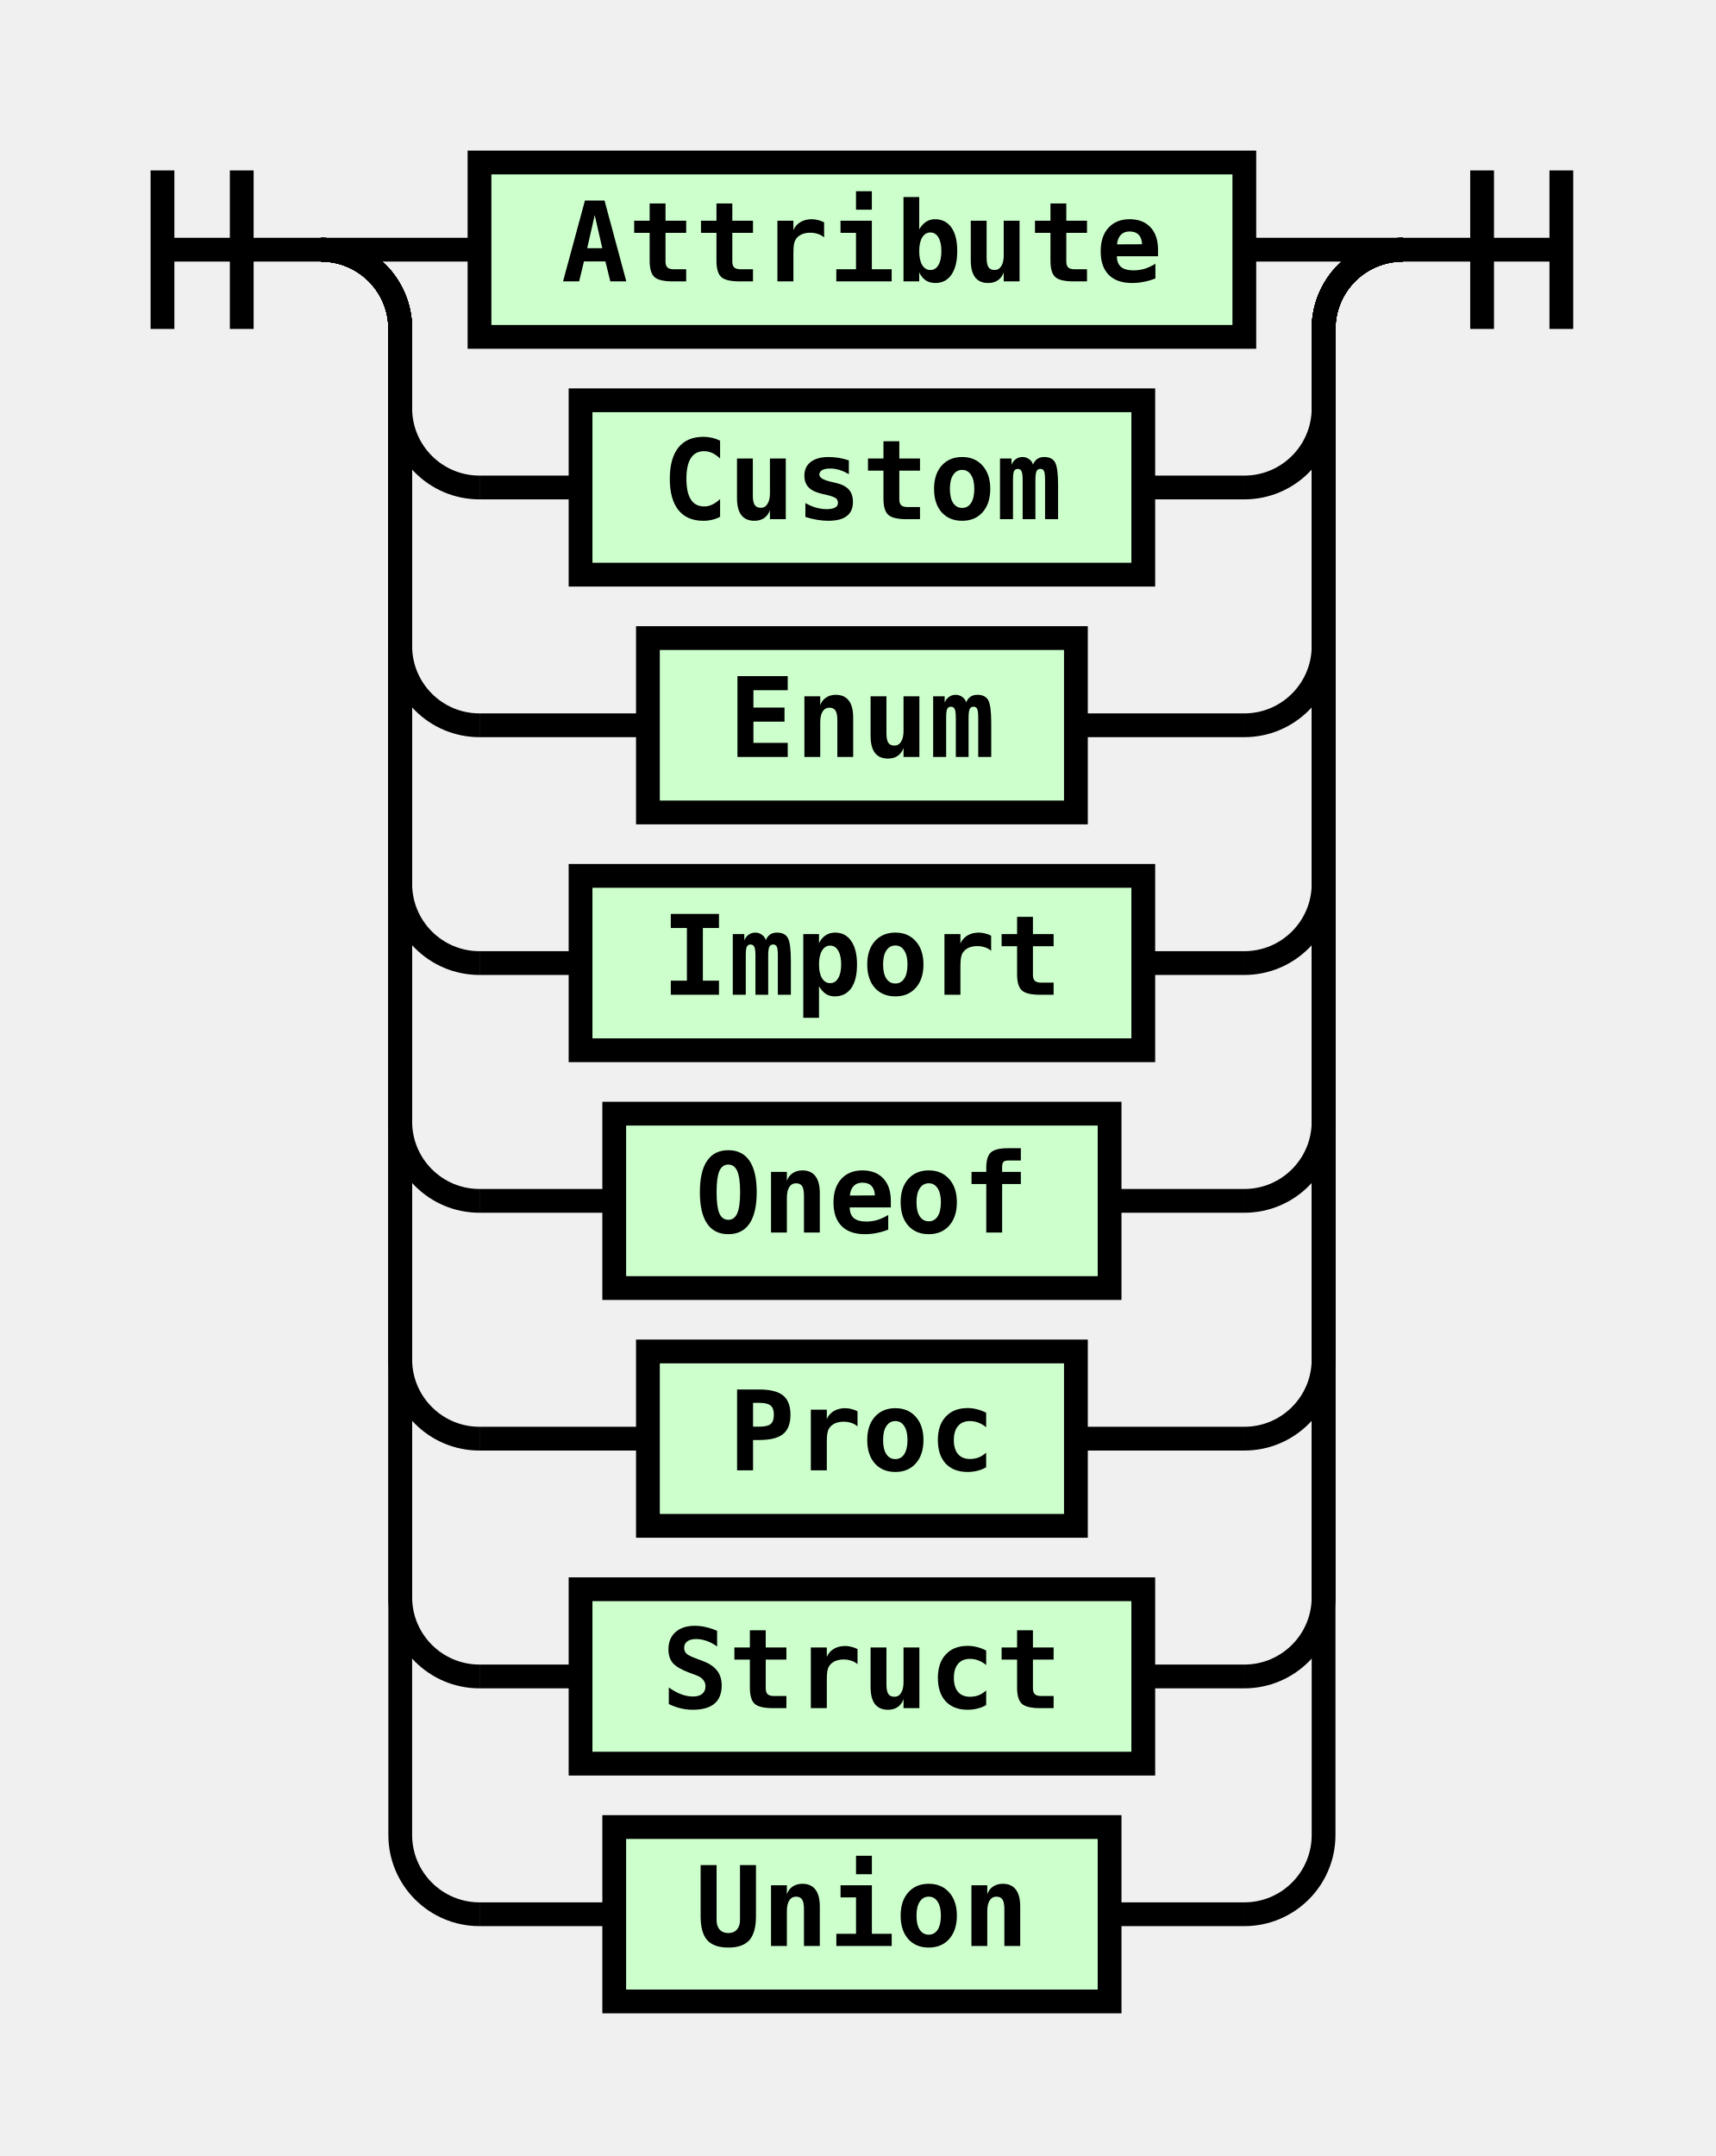
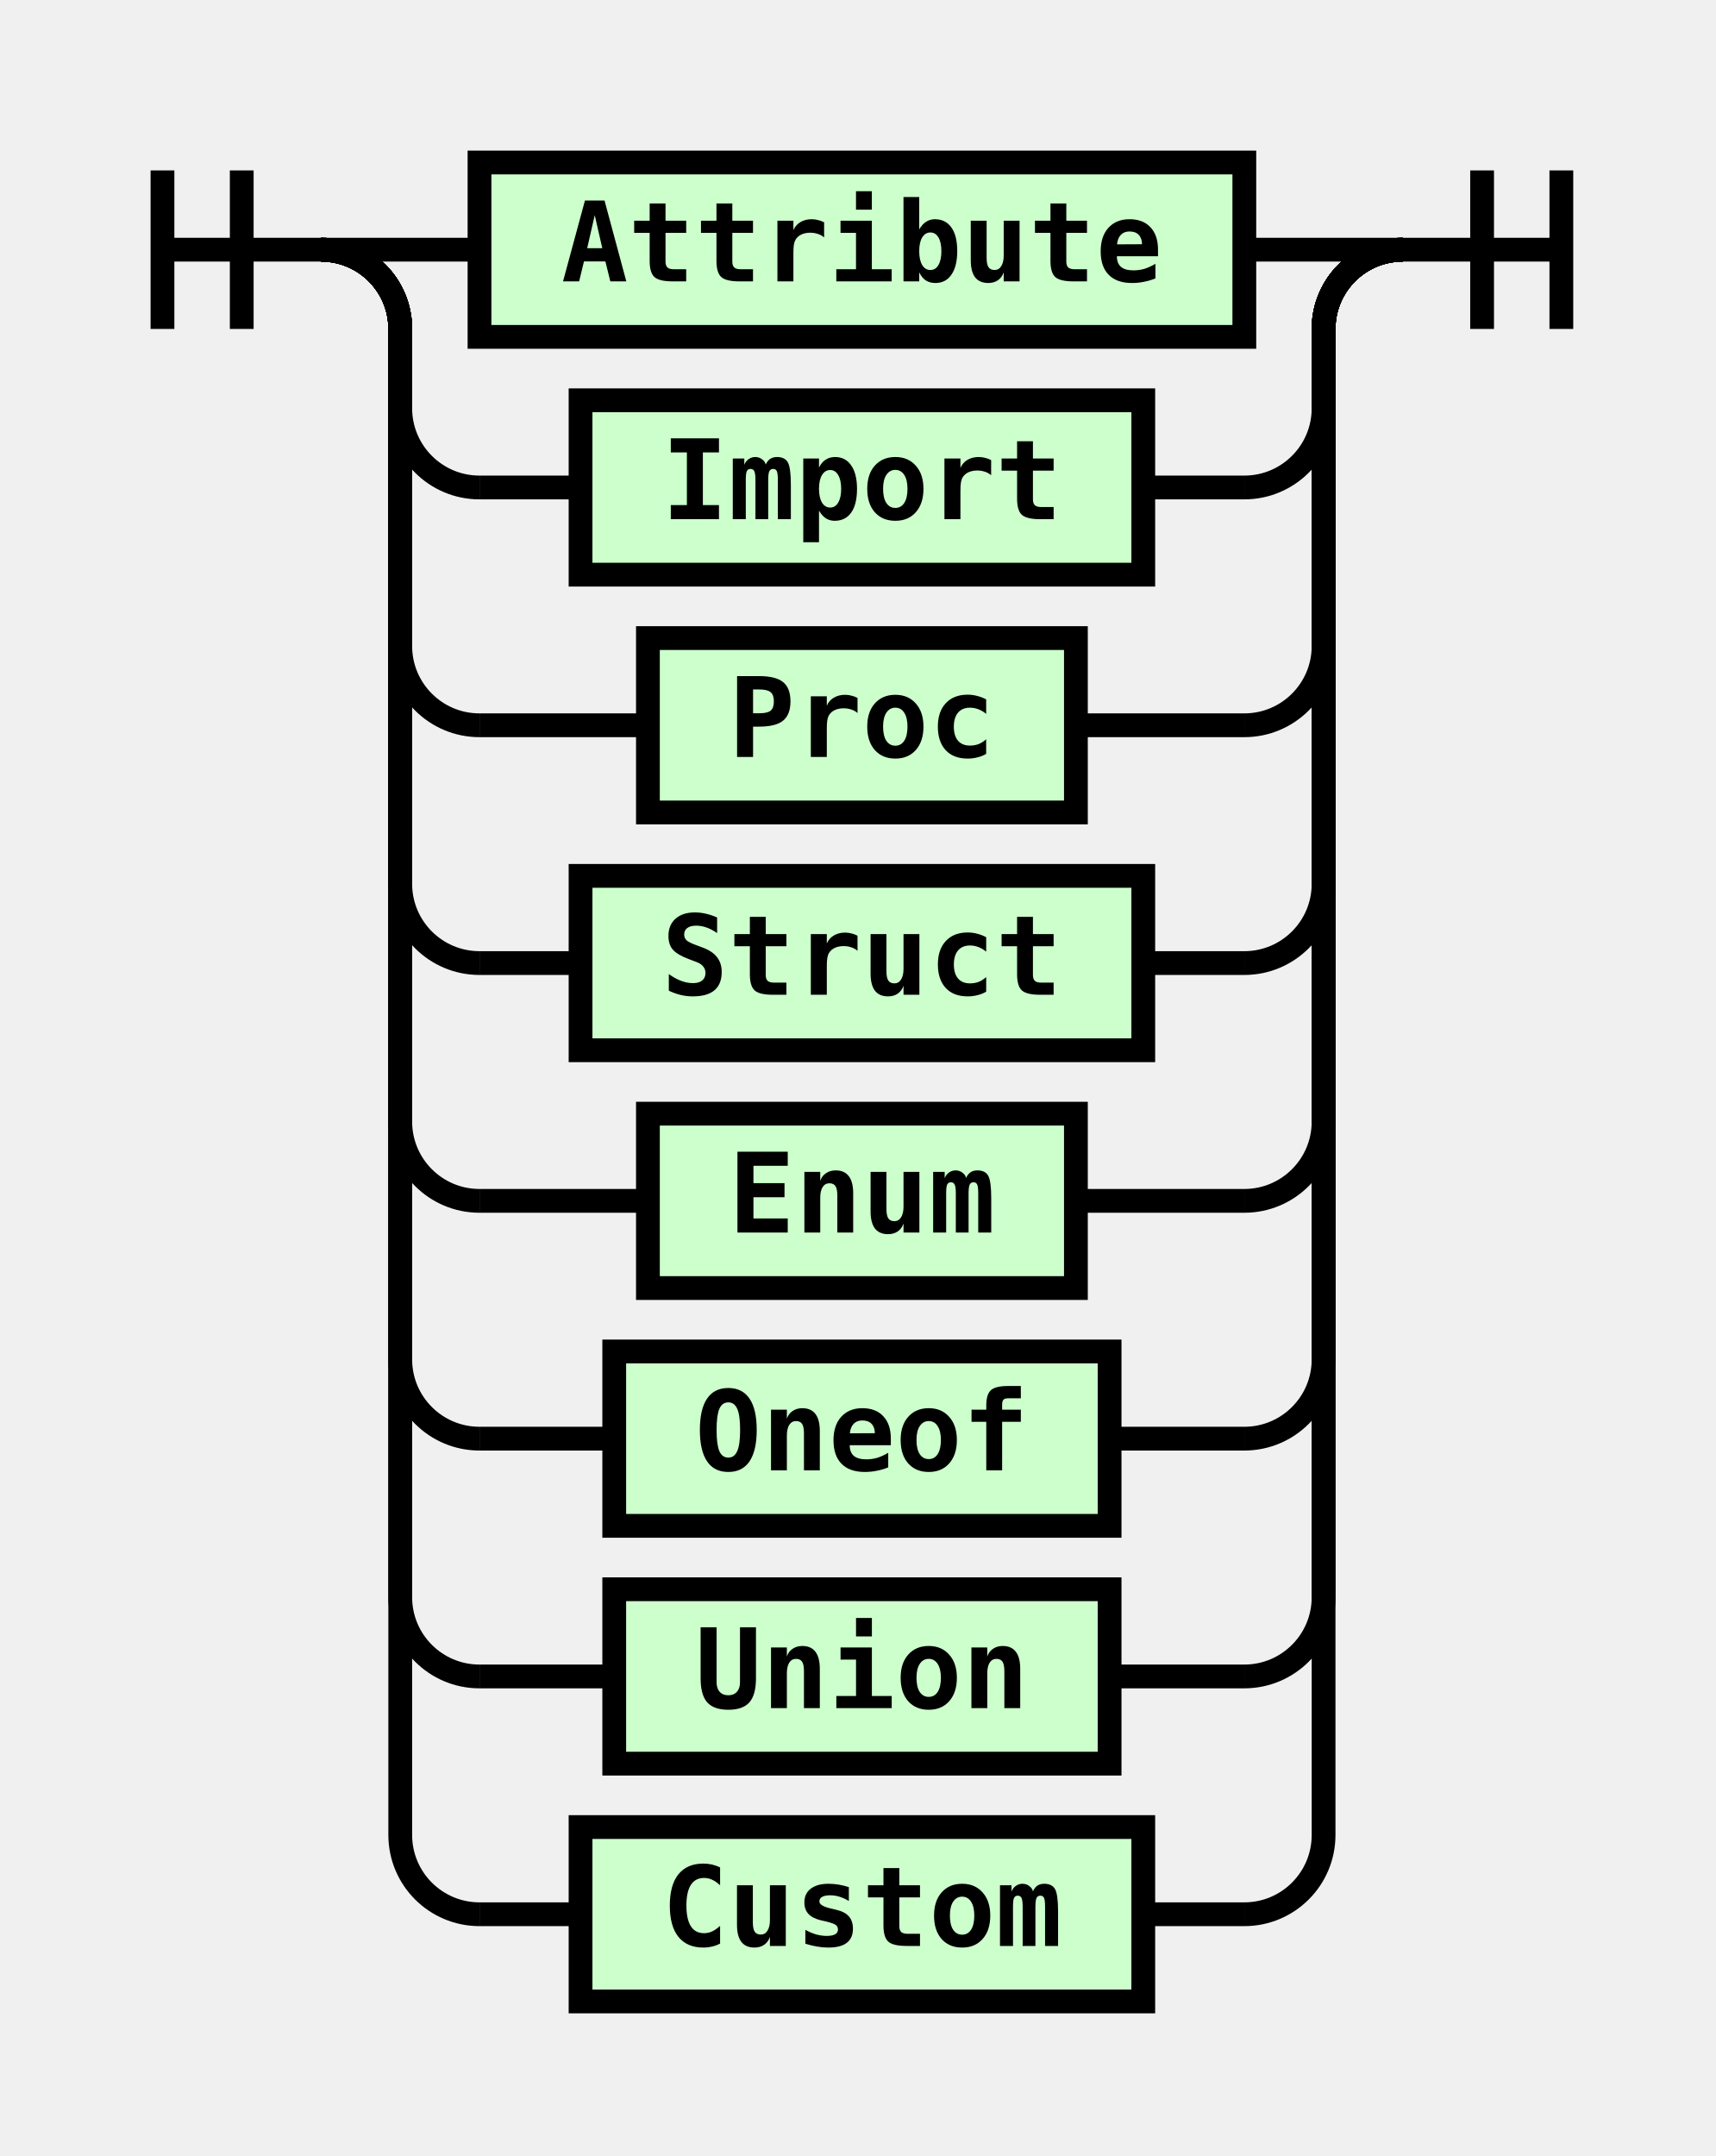
<svg xmlns="http://www.w3.org/2000/svg" class="railroad-diagram" width="216.5" height="272" viewBox="0 0 216.5 272">
  <g transform="translate(.5 .5)">
    <g>
      <path d="M20 21v20m10 -20v20m-10 -10h20" />
    </g>
    <g>
      <path d="M40 31h0" />
      <path d="M176.5 31h0" />
      <path d="M40 31h20" />
      <g class="non-terminal ">
        <path d="M60 31h0" />
        <path d="M156.5 31h0" />
        <rect x="60" y="20" width="96.5" height="22" />
        <text x="108.25" y="35">Attribute</text>
      </g>
      <path d="M156.5 31h20" />
      <path d="M40 31a10 10 0 0 1 10 10v10a10 10 0 0 0 10 10" />
      <g class="non-terminal ">
        <path d="M60 61h12.75" />
        <path d="M143.75 61h12.75" />
        <rect x="72.75" y="50" width="71" height="22" />
-         <text x="108.25" y="65">Custom</text>
+         <text x="108.25" y="65">Import</text>
      </g>
      <path d="M156.5 61a10 10 0 0 0 10 -10v-10a10 10 0 0 1 10 -10" />
      <path d="M40 31a10 10 0 0 1 10 10v40a10 10 0 0 0 10 10" />
      <g class="non-terminal ">
        <path d="M60 91h21.25" />
        <path d="M135.25 91h21.25" />
        <rect x="81.25" y="80" width="54" height="22" />
-         <text x="108.25" y="95">Enum</text>
+         <text x="108.25" y="95">Proc</text>
      </g>
      <path d="M156.5 91a10 10 0 0 0 10 -10v-40a10 10 0 0 1 10 -10" />
      <path d="M40 31a10 10 0 0 1 10 10v70a10 10 0 0 0 10 10" />
      <g class="non-terminal ">
        <path d="M60 121h12.75" />
        <path d="M143.75 121h12.75" />
        <rect x="72.75" y="110" width="71" height="22" />
-         <text x="108.25" y="125">Import</text>
+         <text x="108.25" y="125">Struct</text>
      </g>
      <path d="M156.5 121a10 10 0 0 0 10 -10v-70a10 10 0 0 1 10 -10" />
      <path d="M40 31a10 10 0 0 1 10 10v100a10 10 0 0 0 10 10" />
      <g class="non-terminal ">
-         <path d="M60 151h17" />
-         <path d="M139.5 151h17" />
-         <rect x="77" y="140" width="62.5" height="22" />
-         <text x="108.25" y="155">Oneof</text>
+         <path d="M60 151h21.25" />
+         <path d="M135.25 151h21.25" />
+         <rect x="81.25" y="140" width="54" height="22" />
+         <text x="108.25" y="155">Enum</text>
      </g>
      <path d="M156.5 151a10 10 0 0 0 10 -10v-100a10 10 0 0 1 10 -10" />
      <path d="M40 31a10 10 0 0 1 10 10v130a10 10 0 0 0 10 10" />
      <g class="non-terminal ">
-         <path d="M60 181h21.25" />
-         <path d="M135.25 181h21.25" />
-         <rect x="81.25" y="170" width="54" height="22" />
-         <text x="108.25" y="185">Proc</text>
+         <path d="M60 181h17" />
+         <path d="M139.5 181h17" />
+         <rect x="77" y="170" width="62.5" height="22" />
+         <text x="108.25" y="185">Oneof</text>
      </g>
      <path d="M156.5 181a10 10 0 0 0 10 -10v-130a10 10 0 0 1 10 -10" />
      <path d="M40 31a10 10 0 0 1 10 10v160a10 10 0 0 0 10 10" />
      <g class="non-terminal ">
-         <path d="M60 211h12.75" />
-         <path d="M143.75 211h12.75" />
-         <rect x="72.75" y="200" width="71" height="22" />
-         <text x="108.25" y="215">Struct</text>
+         <path d="M60 211h17" />
+         <path d="M139.5 211h17" />
+         <rect x="77" y="200" width="62.5" height="22" />
+         <text x="108.25" y="215">Union</text>
      </g>
      <path d="M156.5 211a10 10 0 0 0 10 -10v-160a10 10 0 0 1 10 -10" />
      <path d="M40 31a10 10 0 0 1 10 10v190a10 10 0 0 0 10 10" />
      <g class="non-terminal ">
-         <path d="M60 241h17" />
-         <path d="M139.5 241h17" />
-         <rect x="77" y="230" width="62.5" height="22" />
-         <text x="108.25" y="245">Union</text>
+         <path d="M60 241h12.75" />
+         <path d="M143.75 241h12.75" />
+         <rect x="72.75" y="230" width="71" height="22" />
+         <text x="108.25" y="245">Custom</text>
      </g>
      <path d="M156.5 241a10 10 0 0 0 10 -10v-190a10 10 0 0 1 10 -10" />
    </g>
    <path d="M 176.5 31 h 20 m -10 -10 v 20 m 10 -20 v 20" />
  </g>
  <style>
	svg {
		background-color: hsl(30,20%,95%);
	}
	path {
		stroke-width: 3;
		stroke: black;
		fill: rgba(0,0,0,0);
	}
	text {
		font: bold 14px monospace;
		text-anchor: middle;
		white-space: pre;
	}
	text.diagram-text {
		font-size: 12px;
	}
	text.diagram-arrow {
		font-size: 16px;
	}
	text.label {
		text-anchor: start;
	}
	text.comment {
		font: italic 12px monospace;
	}
	g.non-terminal text {
		/*font-style: italic;*/
	}
	rect {
		stroke-width: 3;
		stroke: black;
		fill: hsl(120,100%,90%);
	}
	rect.group-box {
		stroke: gray;
		stroke-dasharray: 10 5;
		fill: none;
	}
	path.diagram-text {
		stroke-width: 3;
		stroke: black;
		fill: white;
		cursor: help;
	}
	g.diagram-text:hover path.diagram-text {
		fill: #eee;
	}</style>
</svg>
